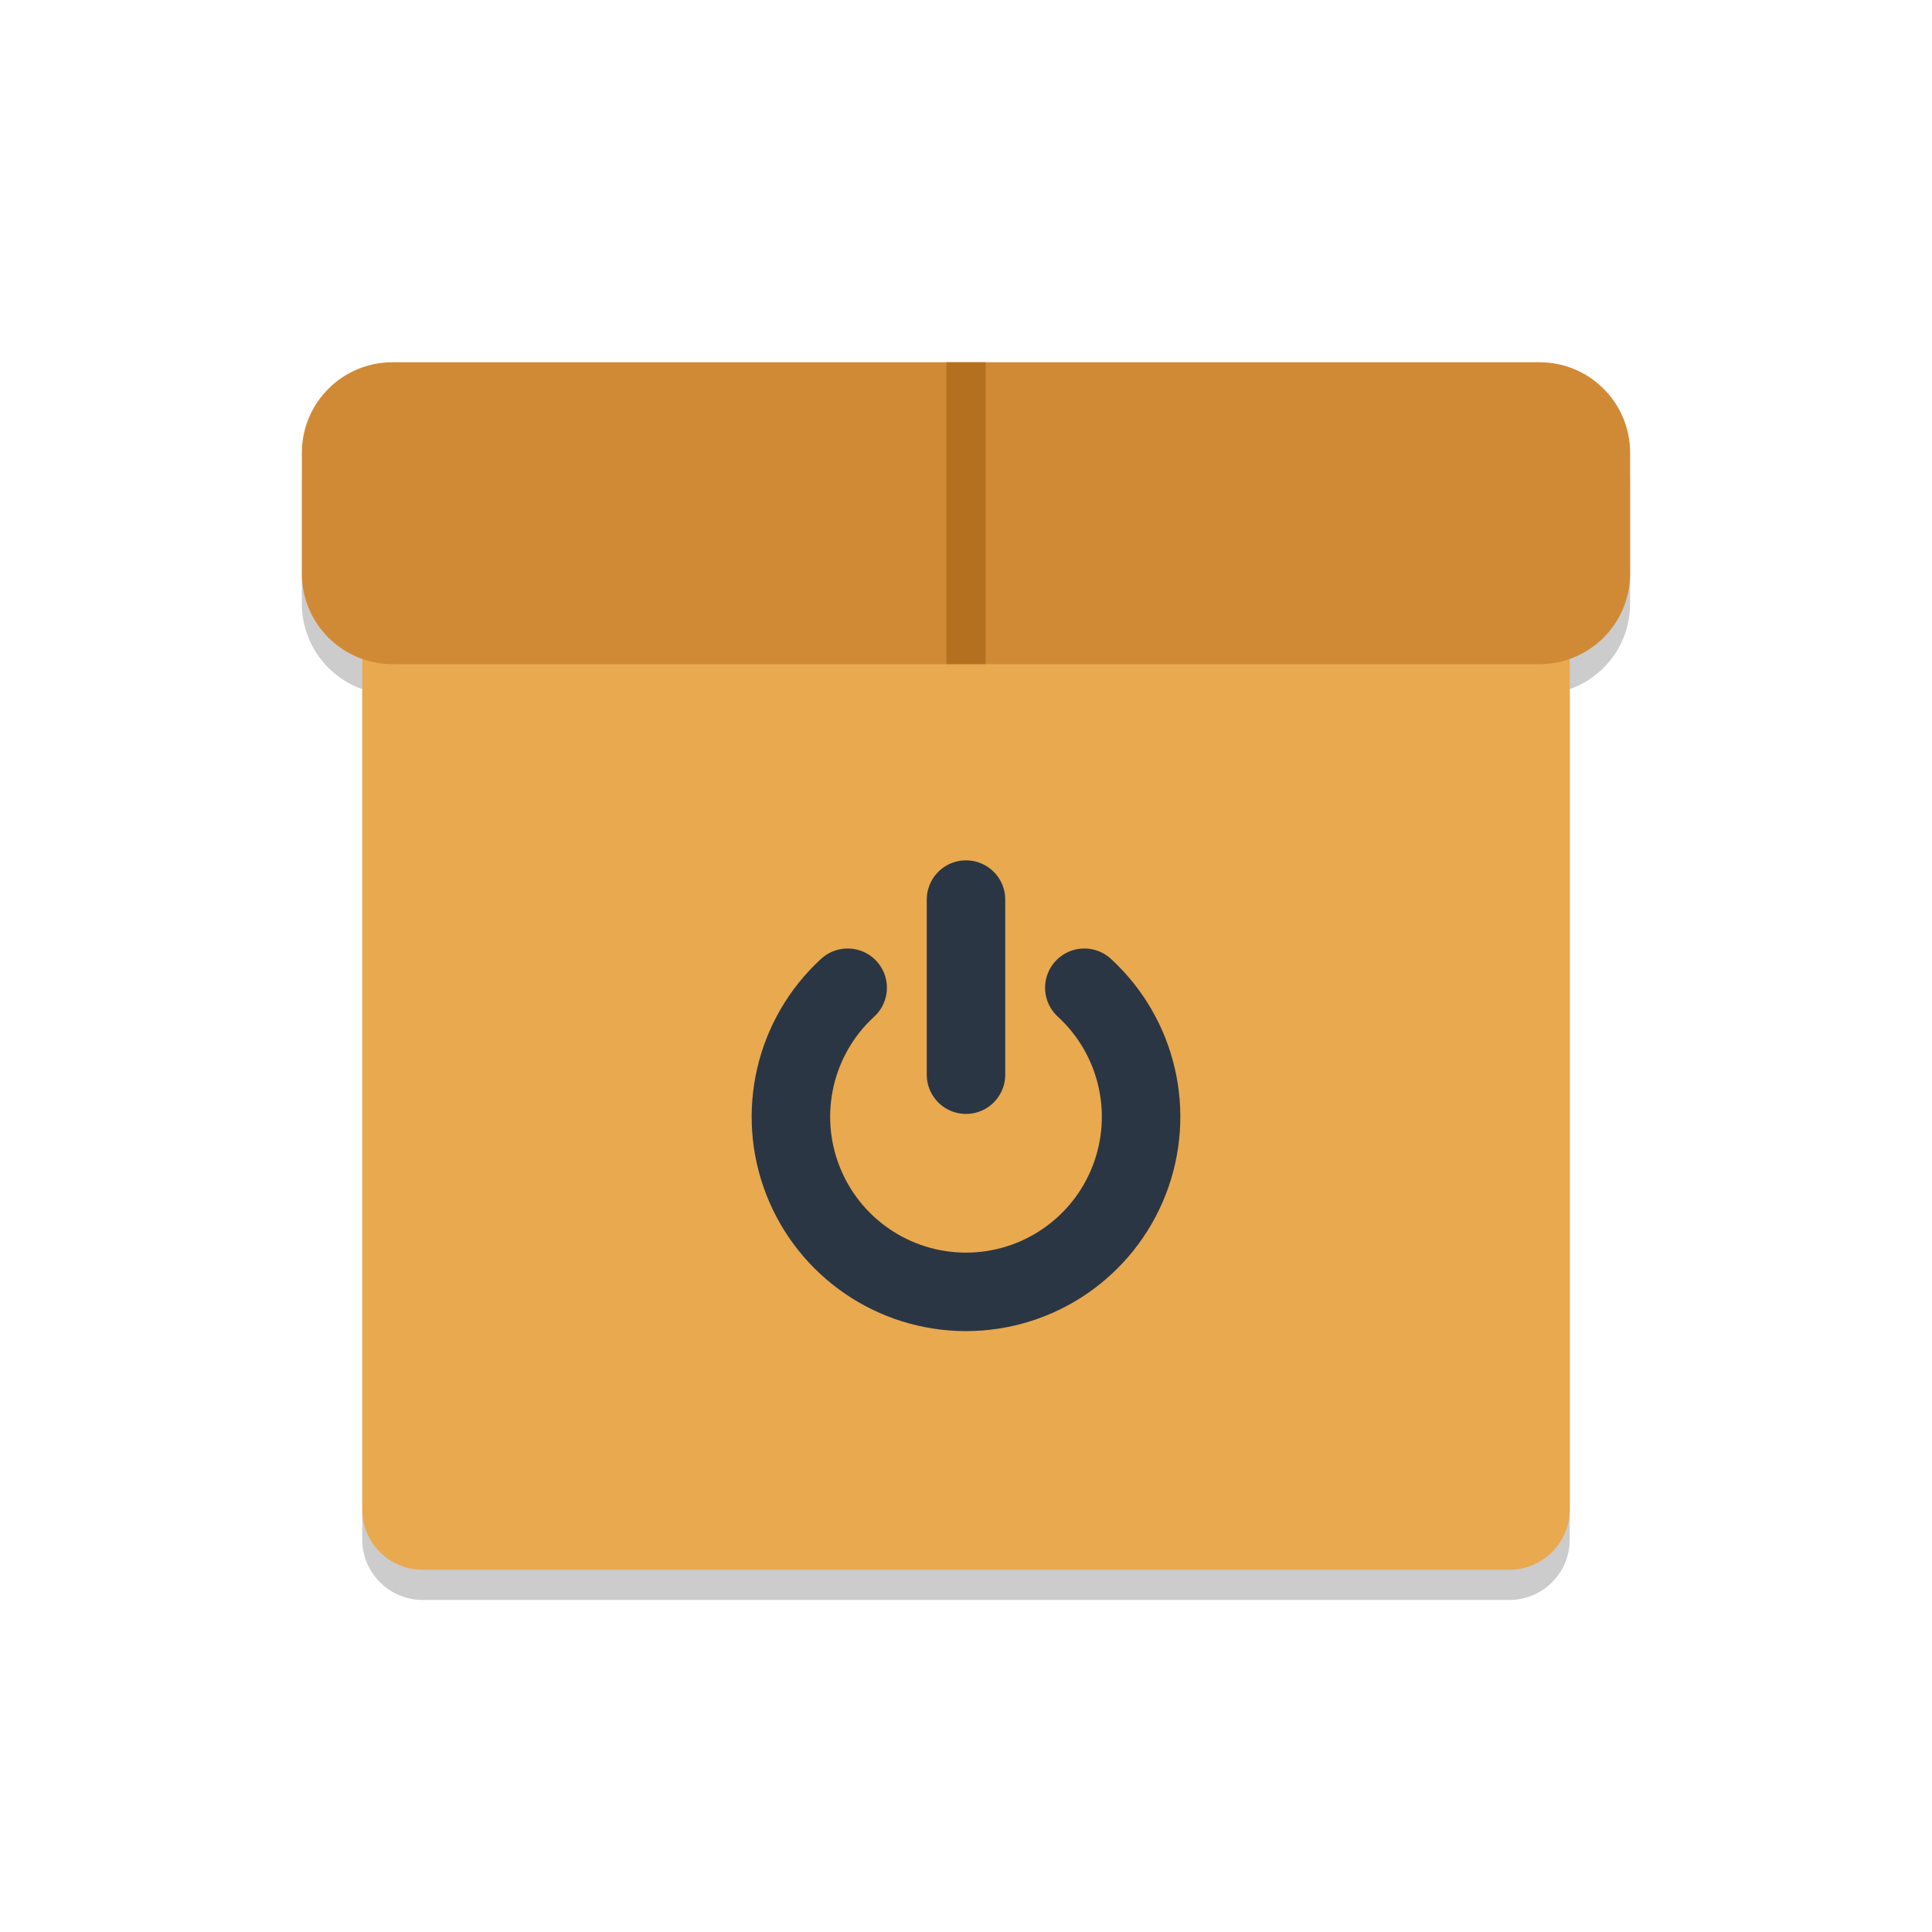
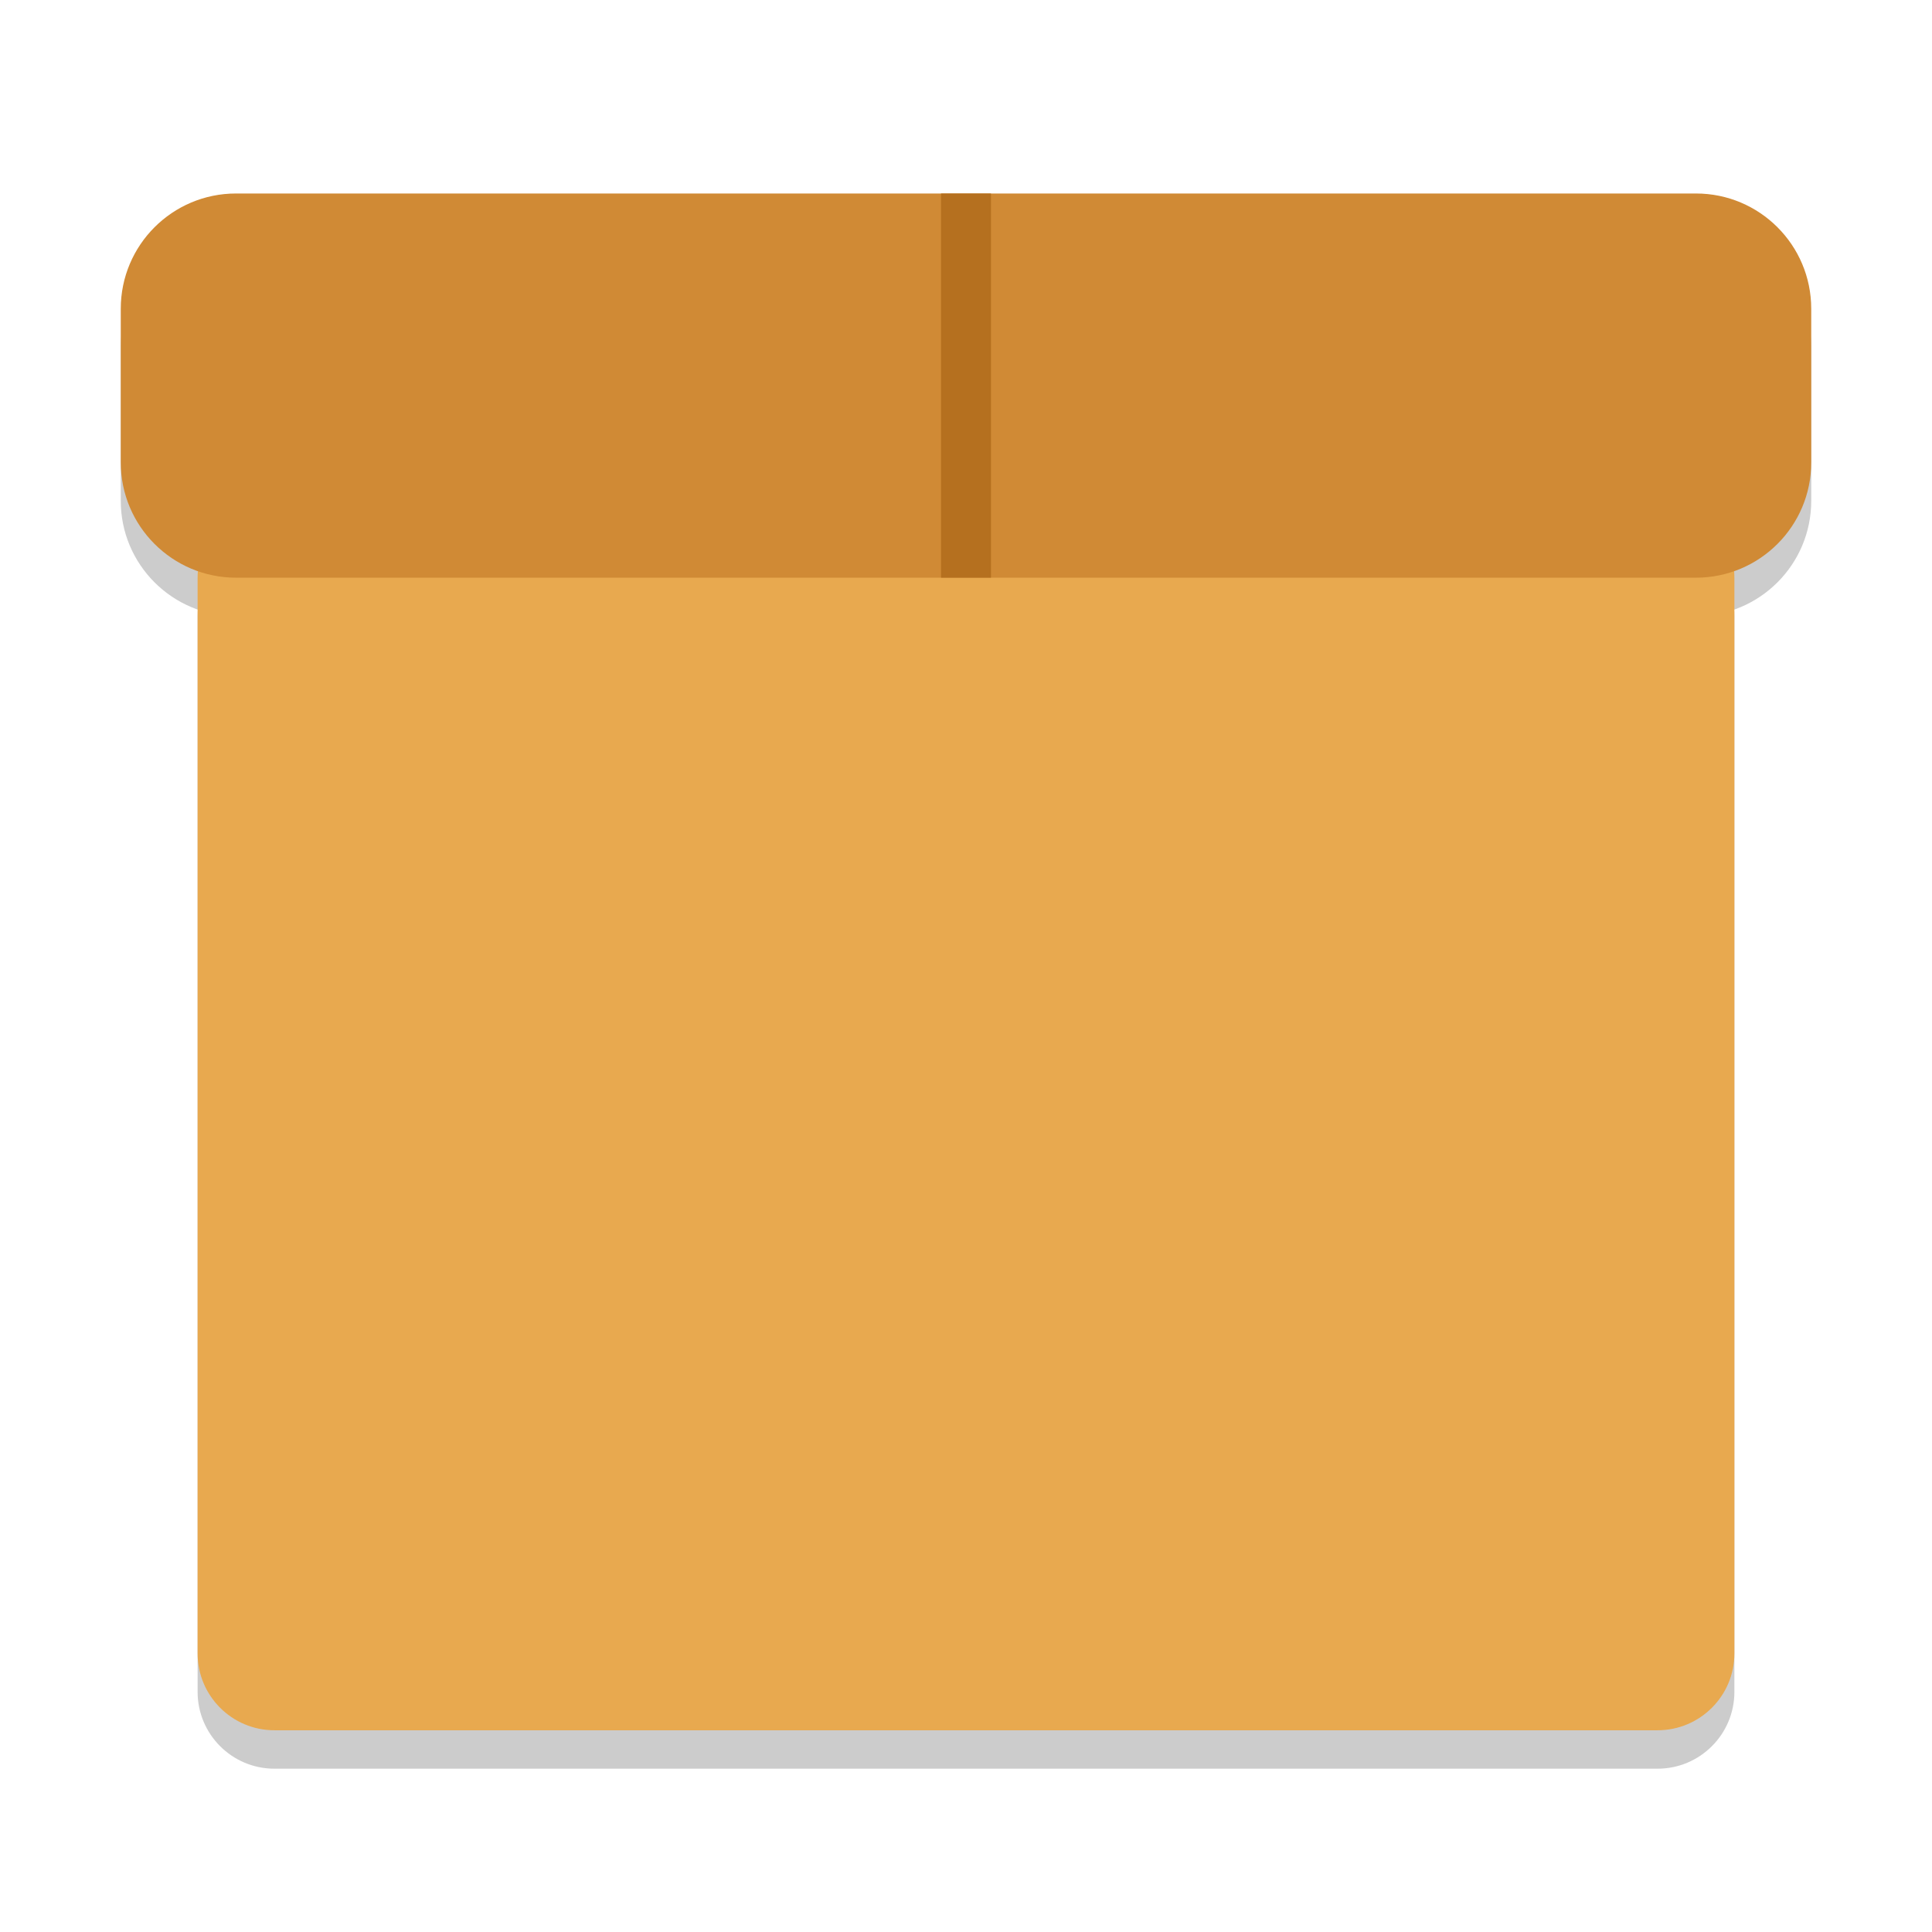
<svg xmlns="http://www.w3.org/2000/svg" width="64" height="64" viewBox="0 0 64 64">
-   <g transform="translate(0 1)" opacity="0.2">
-     <rect x="10" y="12" width="44" height="10" rx="3" fill="#000000" />
-     <rect x="12" y="20" width="40" height="32" rx="2" fill="#000000" />
+   <g transform="translate(32 32.5) scale(1.2727) translate(-32 -32.5)">
+     <g transform="translate(0 1)" opacity="0.2">
+       <rect x="10" y="12" width="44" height="10" rx="3" fill="#000000" />
+       <rect x="12" y="20" width="40" height="32" rx="2" fill="#000000" />
+     </g>
+     <rect x="12" y="20" width="40" height="32" rx="2" fill="#E8A94F" />
+     <rect x="10" y="12" width="44" height="10" rx="3" fill="#D08A35" />
+     <rect x="31.35" y="12" width="1.3" height="10" fill="#B5701F" />
  </g>
-   <rect x="12" y="20" width="40" height="32" rx="2" fill="#E8A94F" />
-   <rect x="10" y="12" width="44" height="10" rx="3" fill="#D08A35" />
-   <rect x="31.35" y="12" width="1.3" height="10" fill="#B5701F" />
-   <path d="M 35.92 32.72 A 5.8 5.8 0 1 1 28.08 32.72" fill="none" stroke="#2B3644" stroke-width="2.6" stroke-linecap="round" />
-   <path d="M 32 29.8 L 32 35.6" fill="none" stroke="#2B3644" stroke-width="2.6" stroke-linecap="round" />
</svg>
